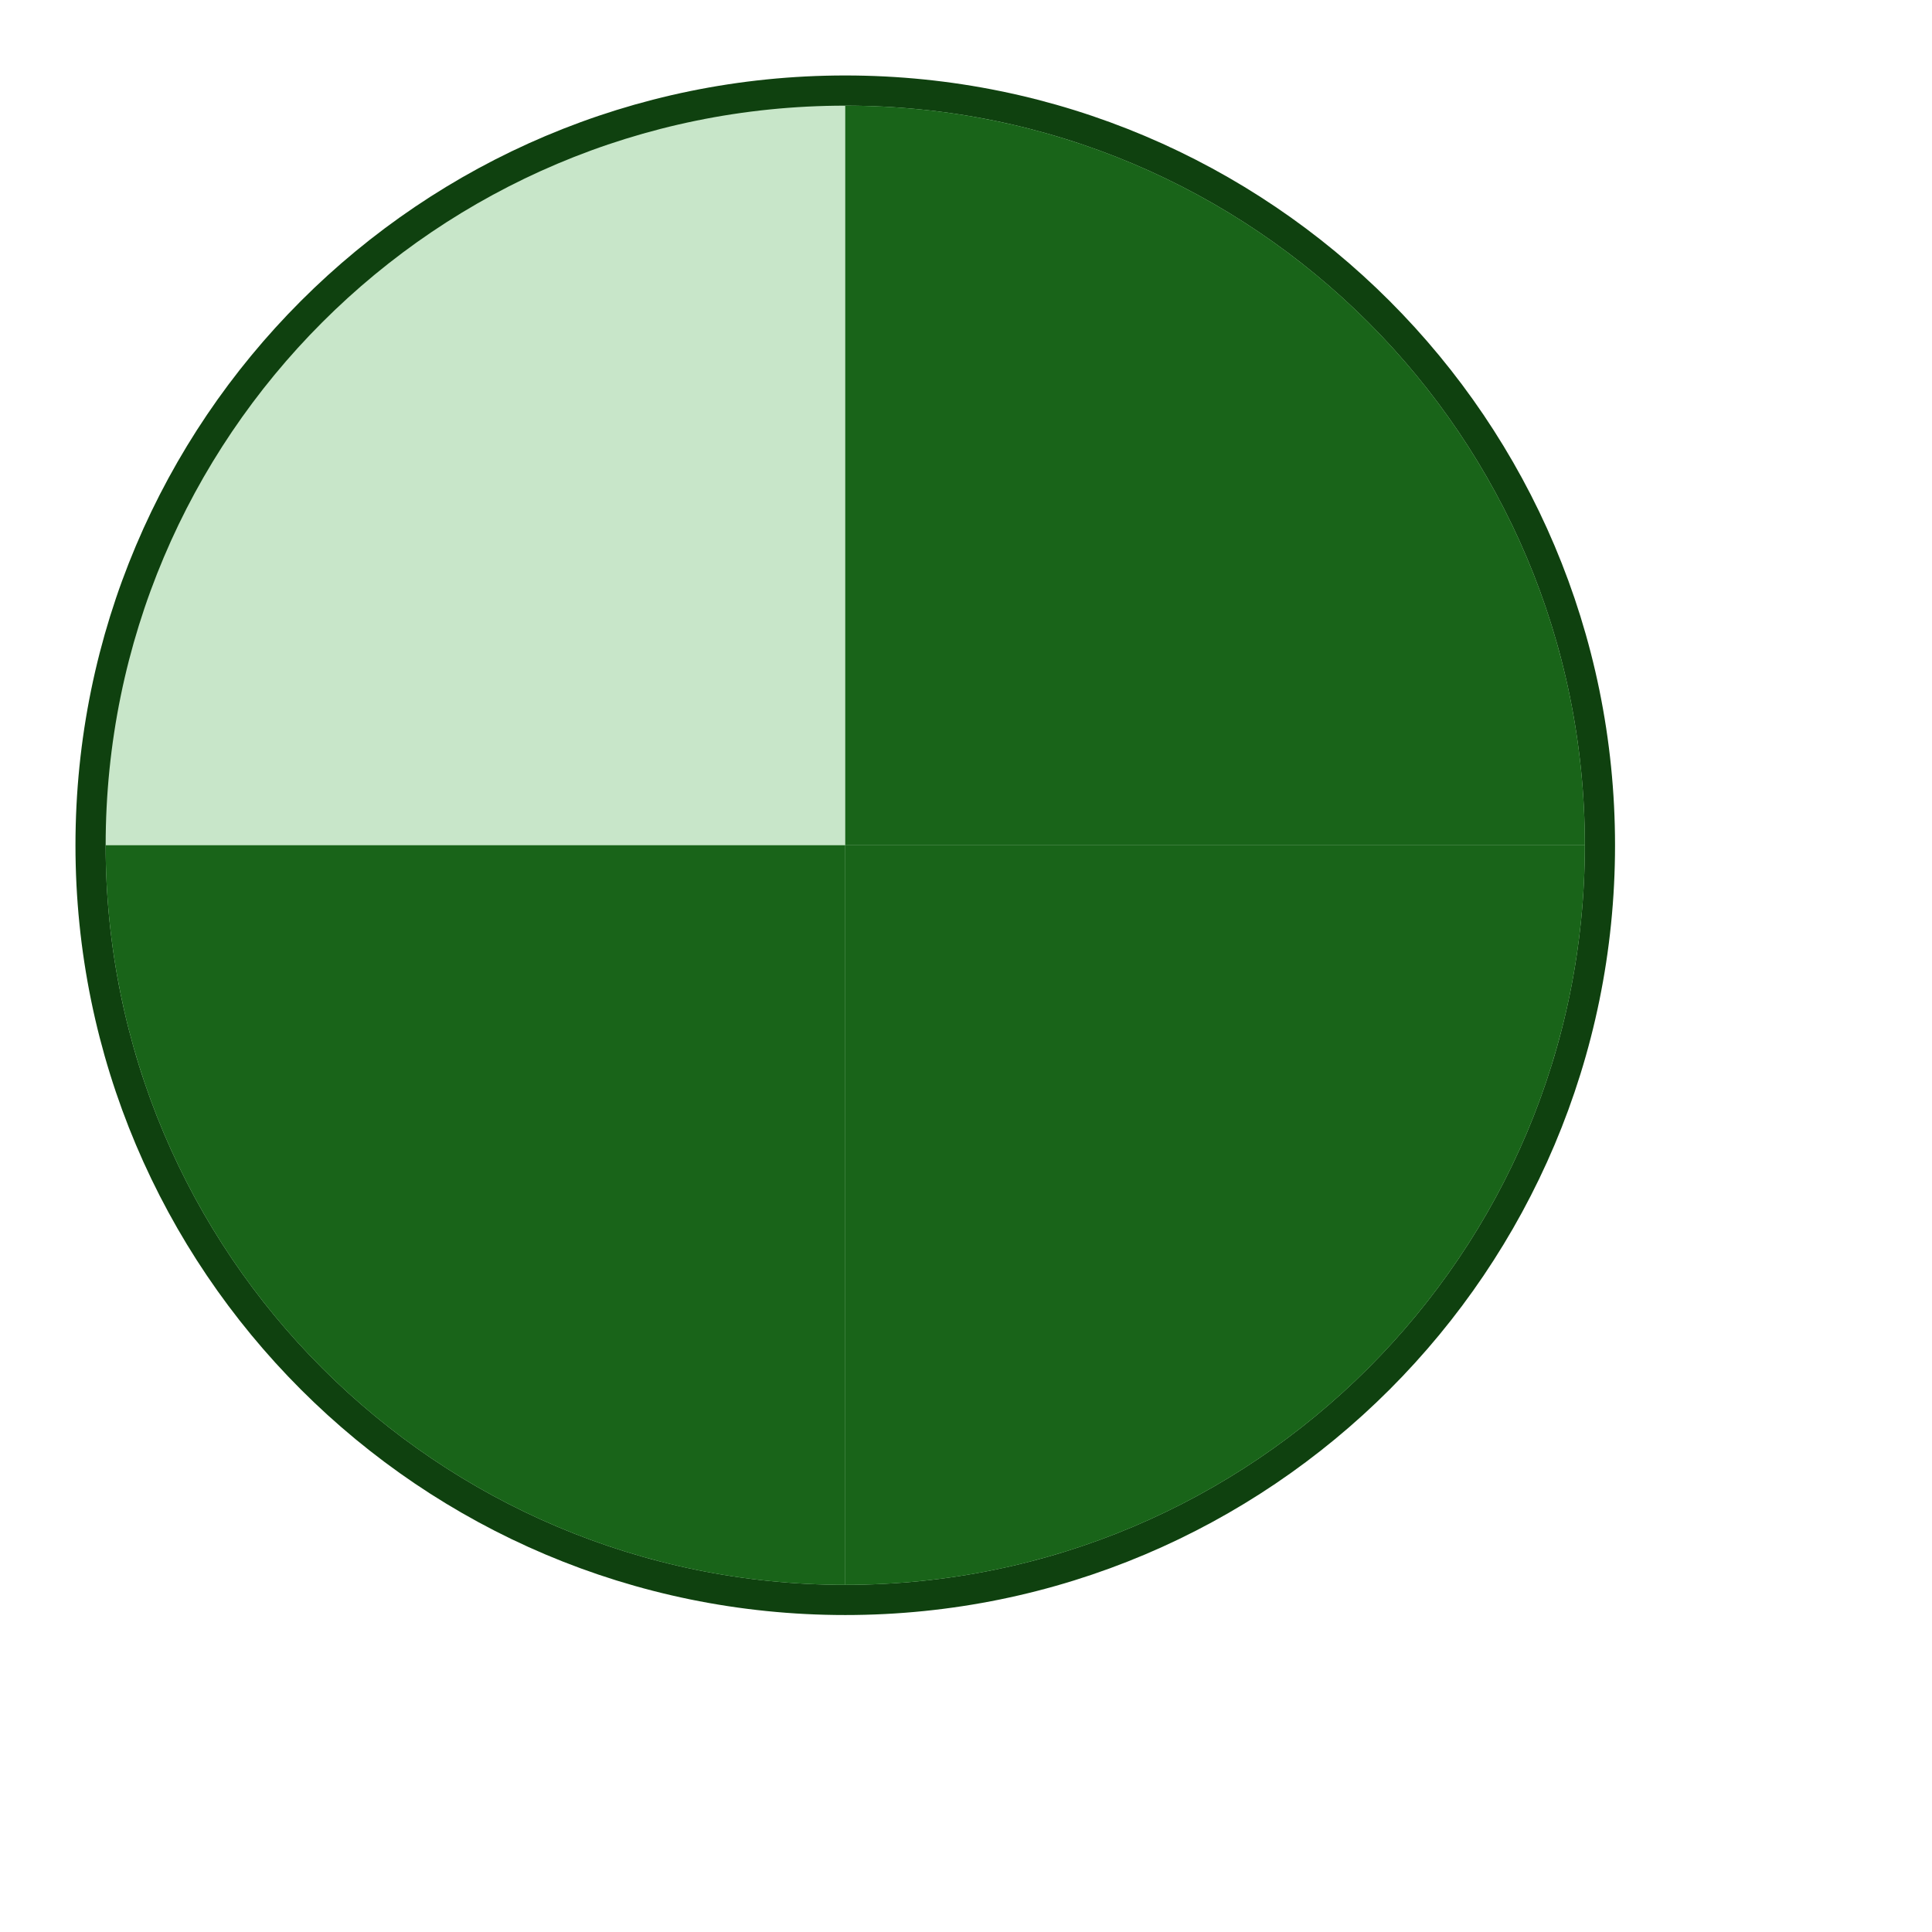
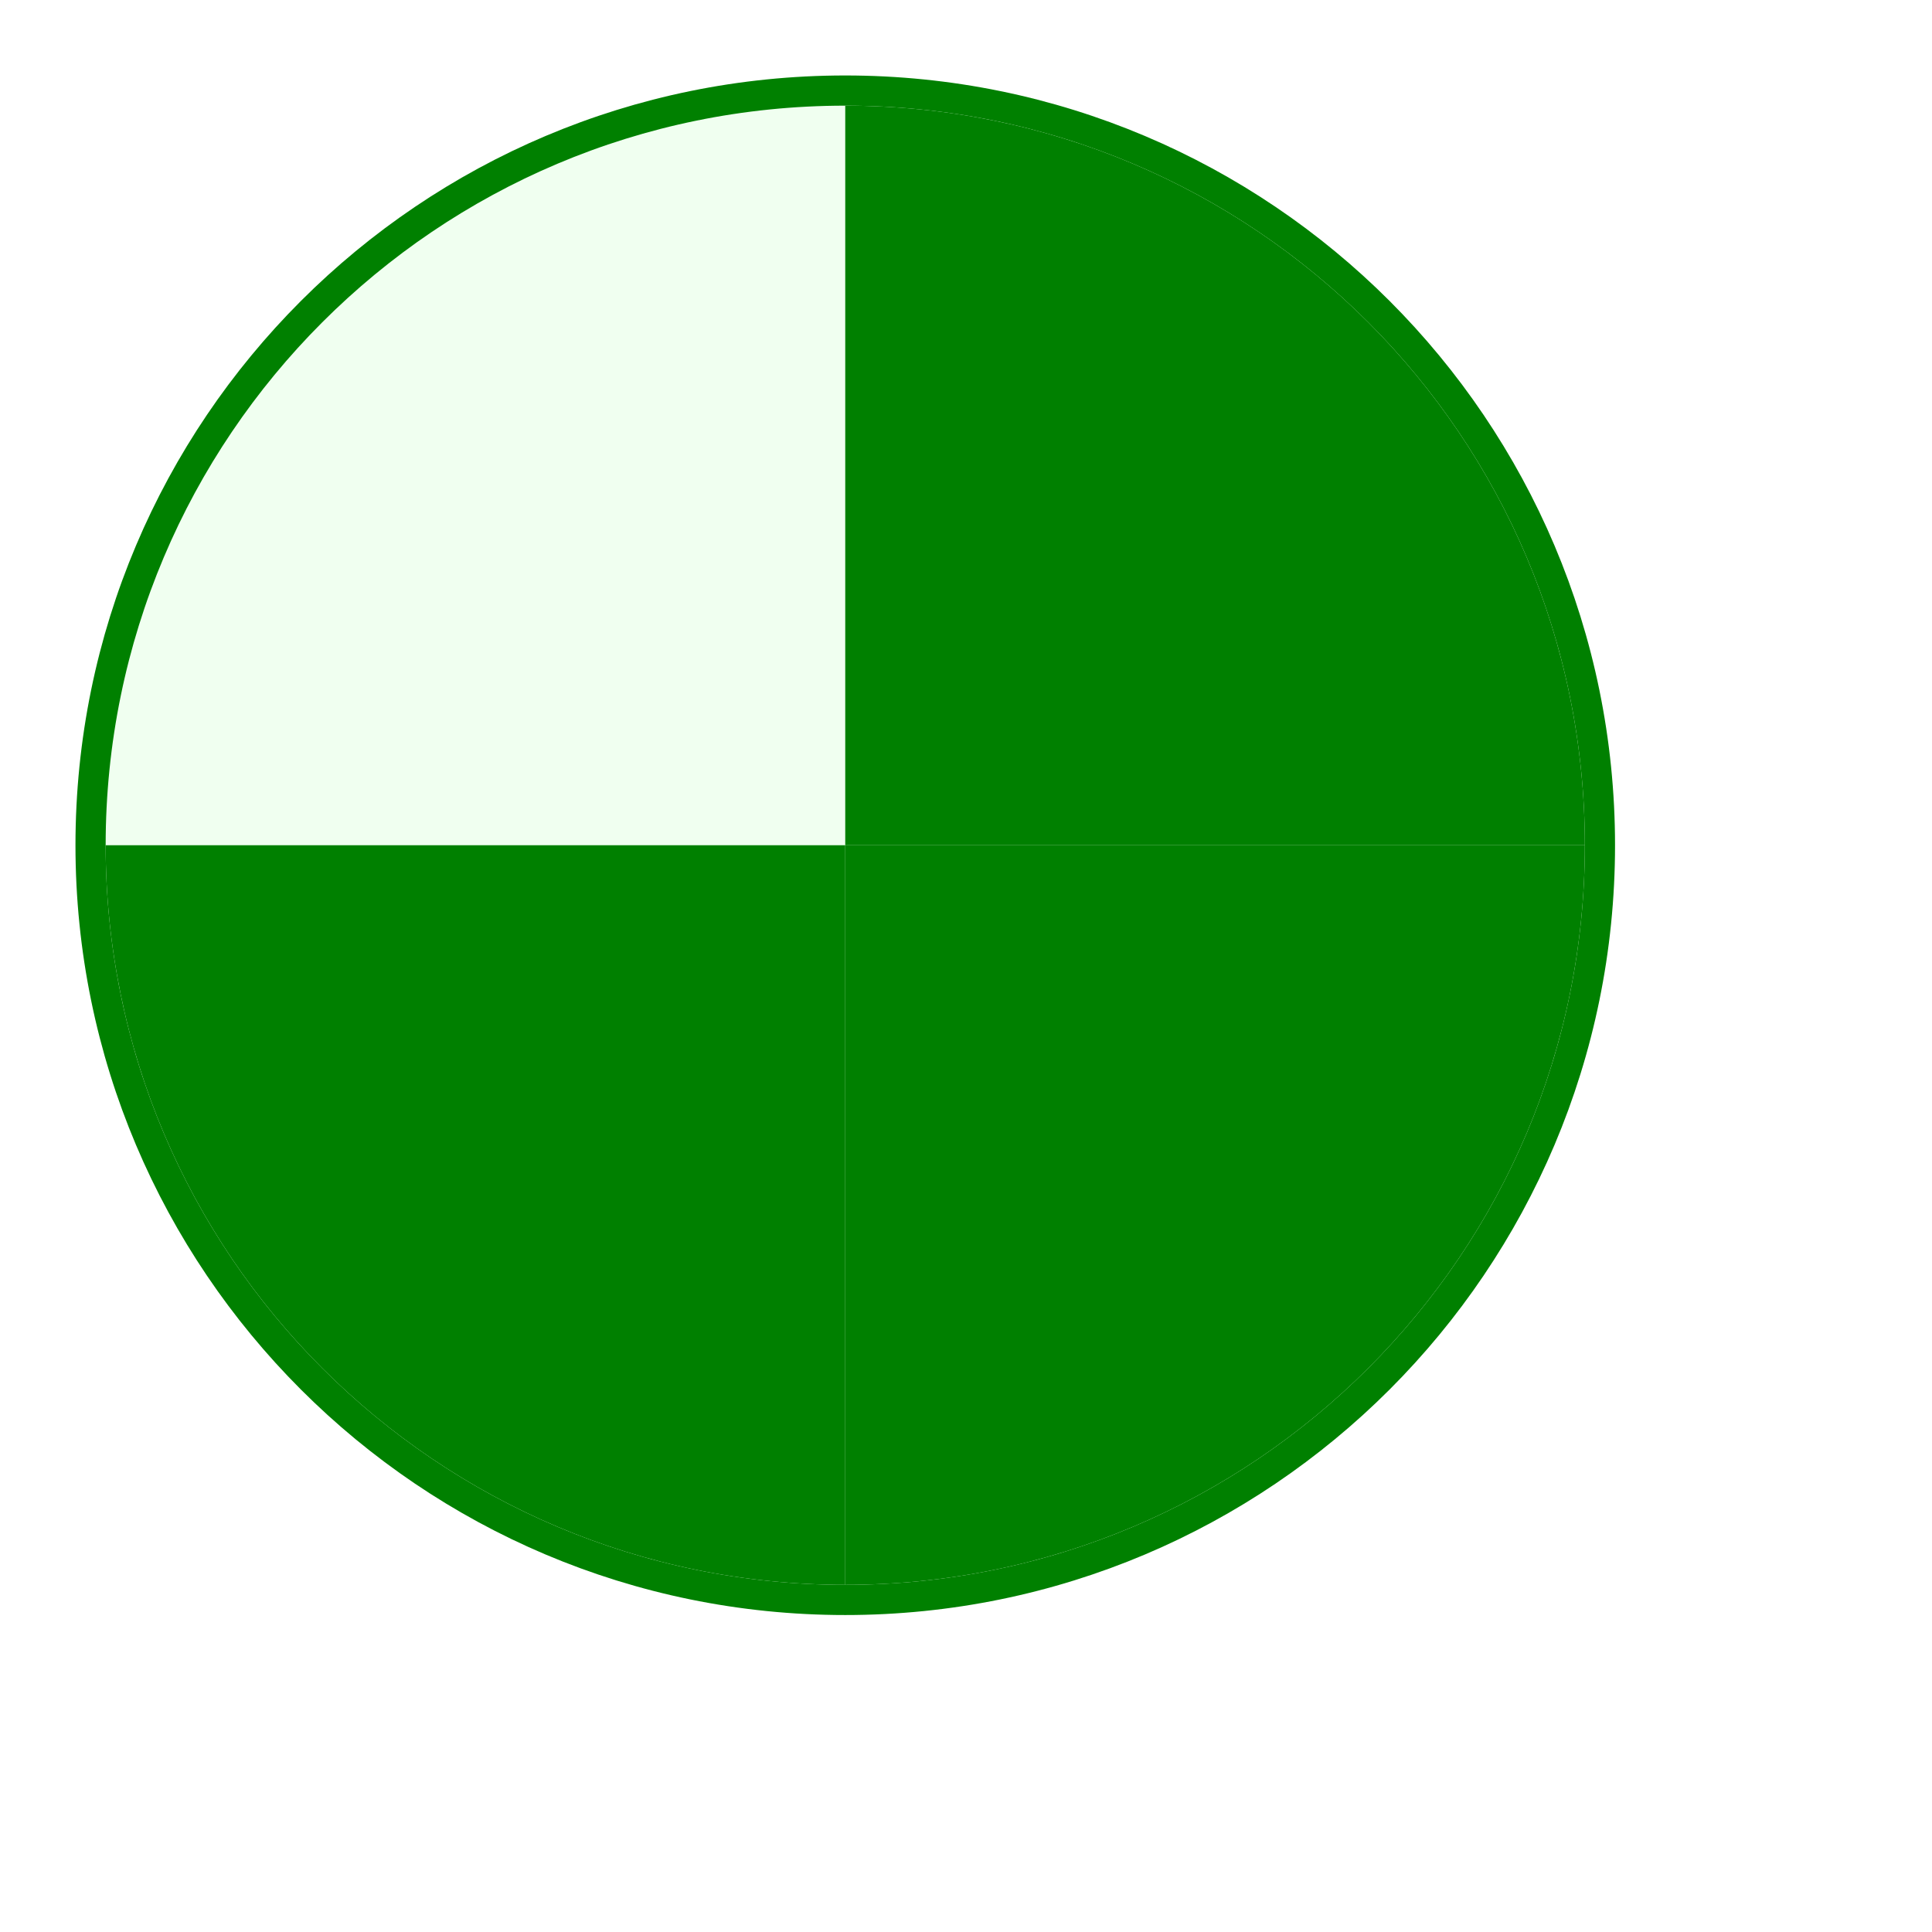
<svg xmlns="http://www.w3.org/2000/svg" version="1.1" viewBox="0 0 128 128">
-   <circle cx="56" cy="56" r="50" id="circle12" style="fill:#c8e6c9;stroke:#0f410f;stroke-width:2" />
-   <path id="path10" d="M 56,56 V 7 a 49,49 0 0 1 49,49 z" style="fill:#196419" />
-   <path id="path10" d="M 56,56 H 105 a 49,49 0 0 1 -49,49 z" style="fill:#196419" />
-   <path id="path10" d="M 56,56 V 105 a 49,49 0 0 1 -49,-49 z" style="fill:#196419" />
+   <circle cx="56" cy="56" r="50" id="circle12" style="fill:honeydew;stroke:green;stroke-width:2" />
+   <path id="path10" d="M 56,56 V 7 a 49,49 0 0 1 49,49 z" style="fill:green" />
+   <path id="path10" d="M 56,56 H 105 a 49,49 0 0 1 -49,49 z" style="fill:green" />
+   <path id="path10" d="M 56,56 V 105 a 49,49 0 0 1 -49,-49 z" style="fill:green" />
</svg>
